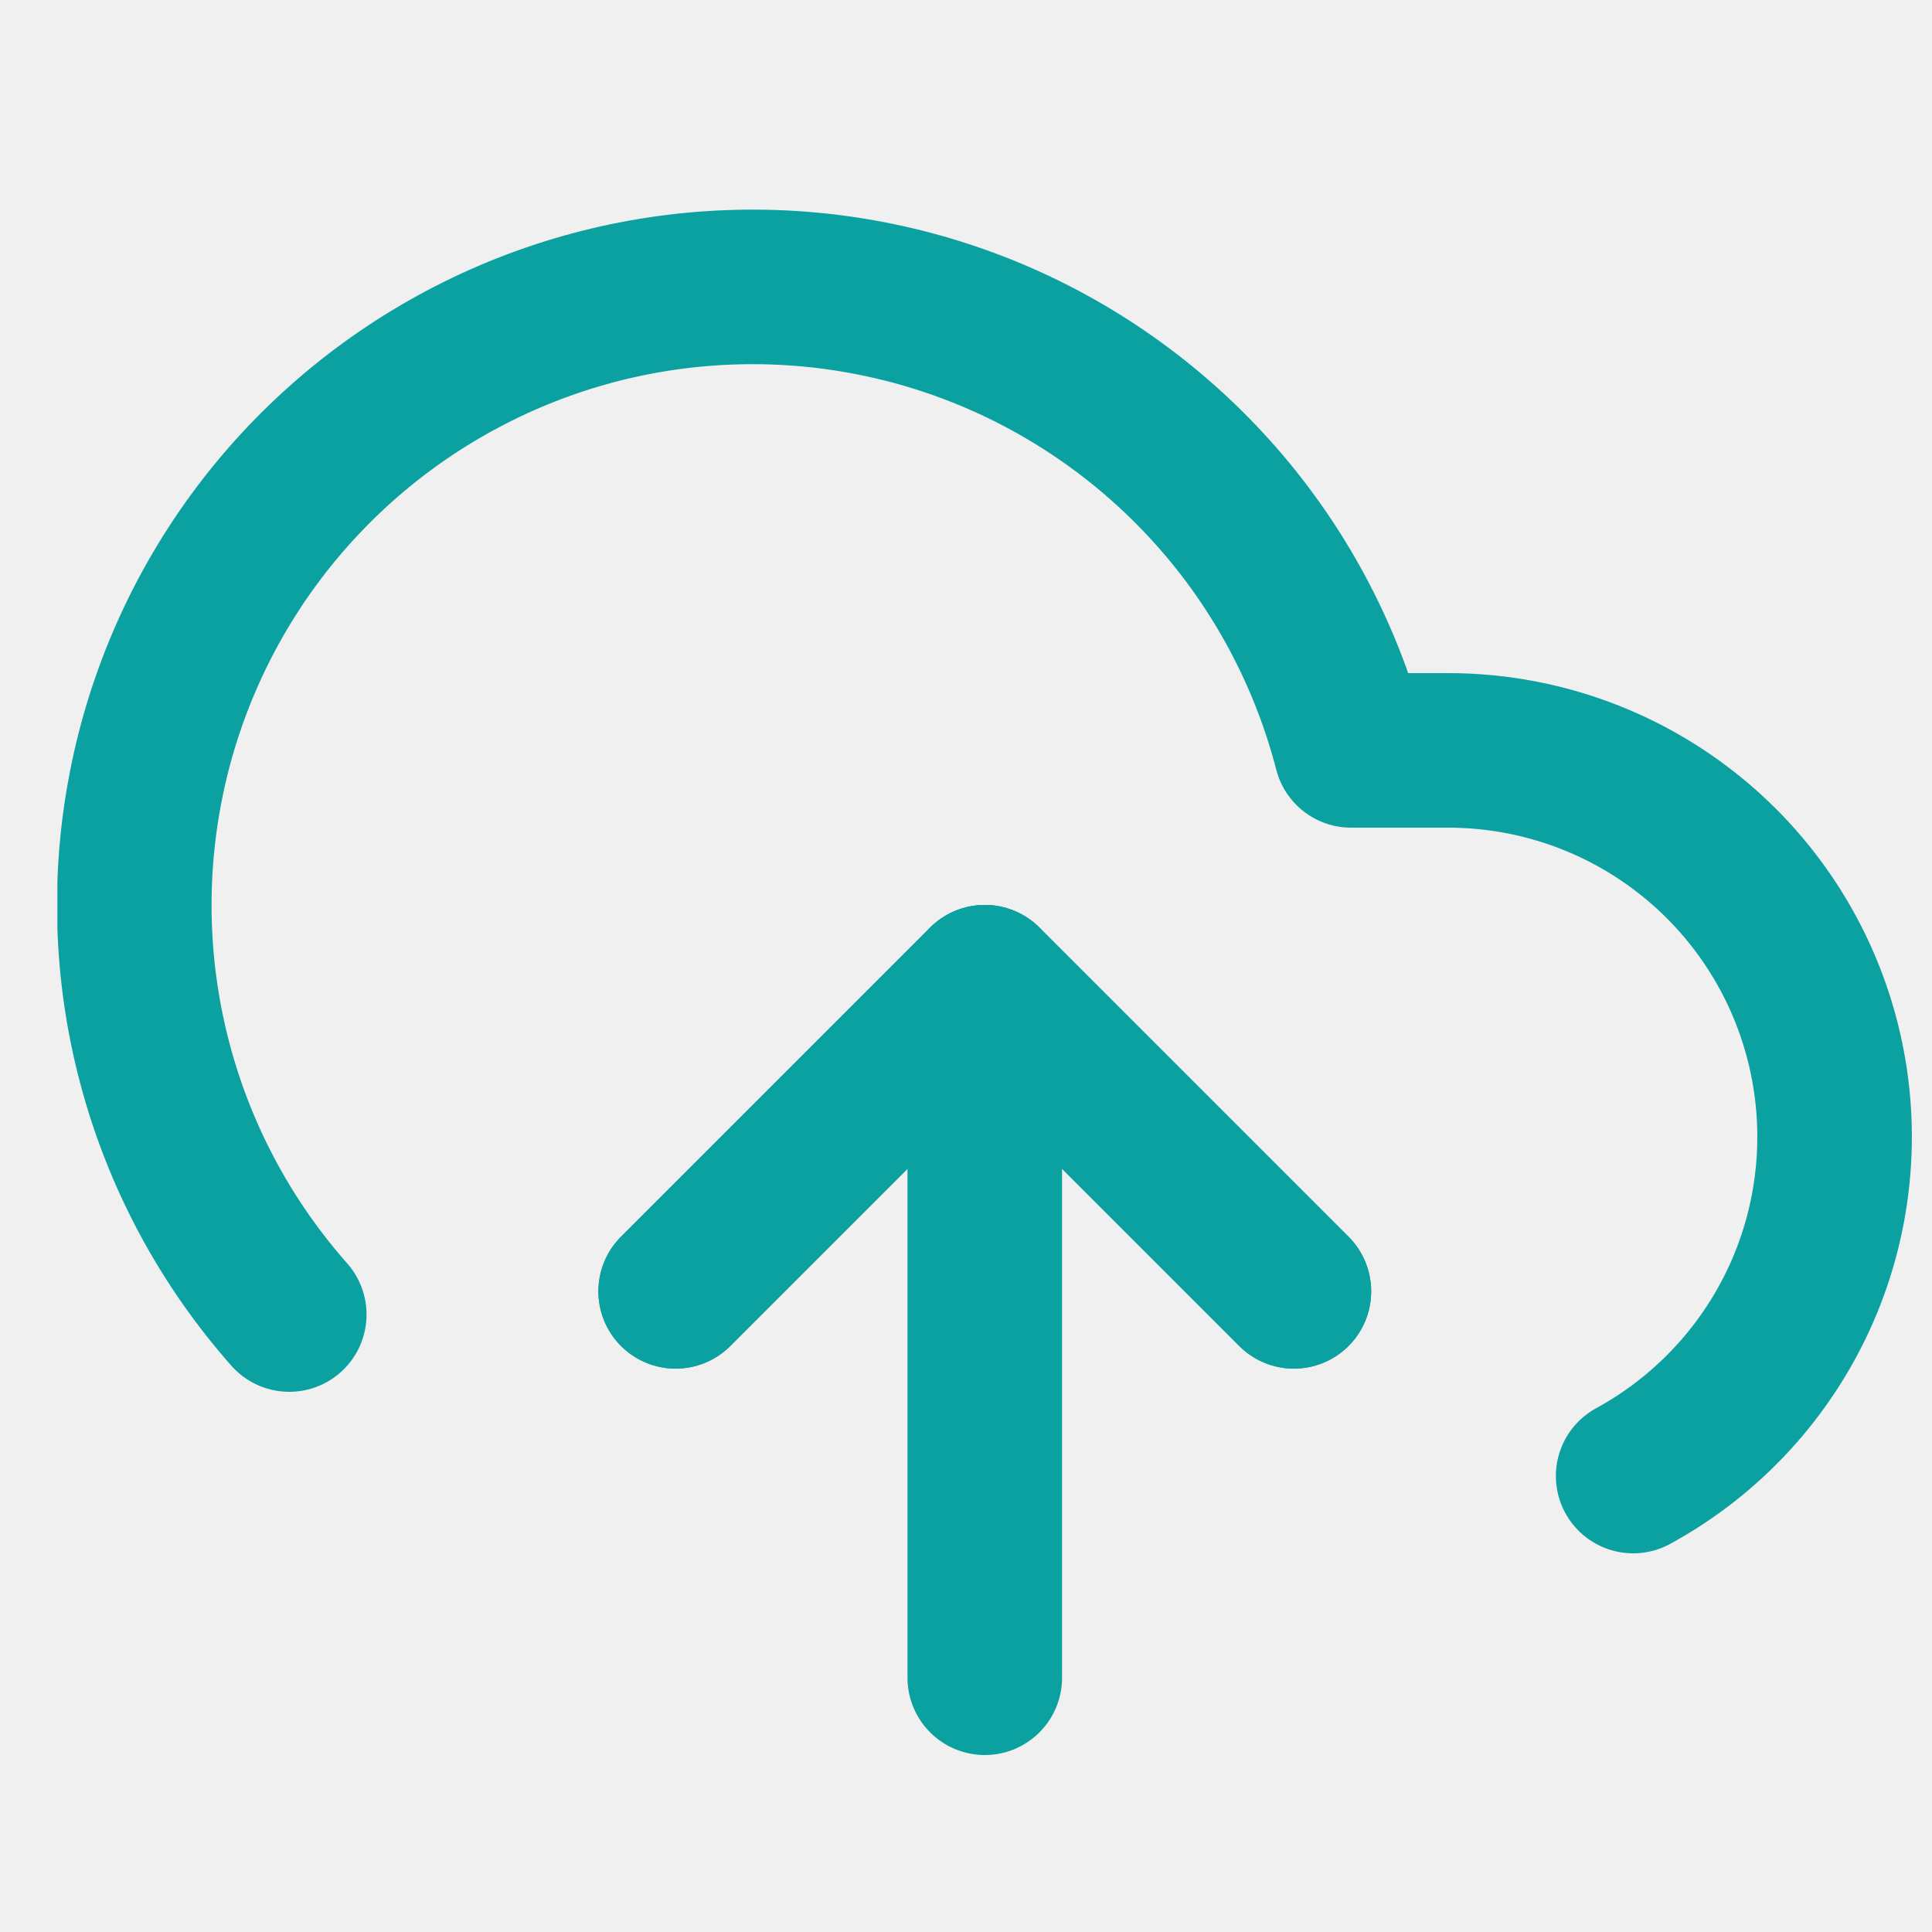
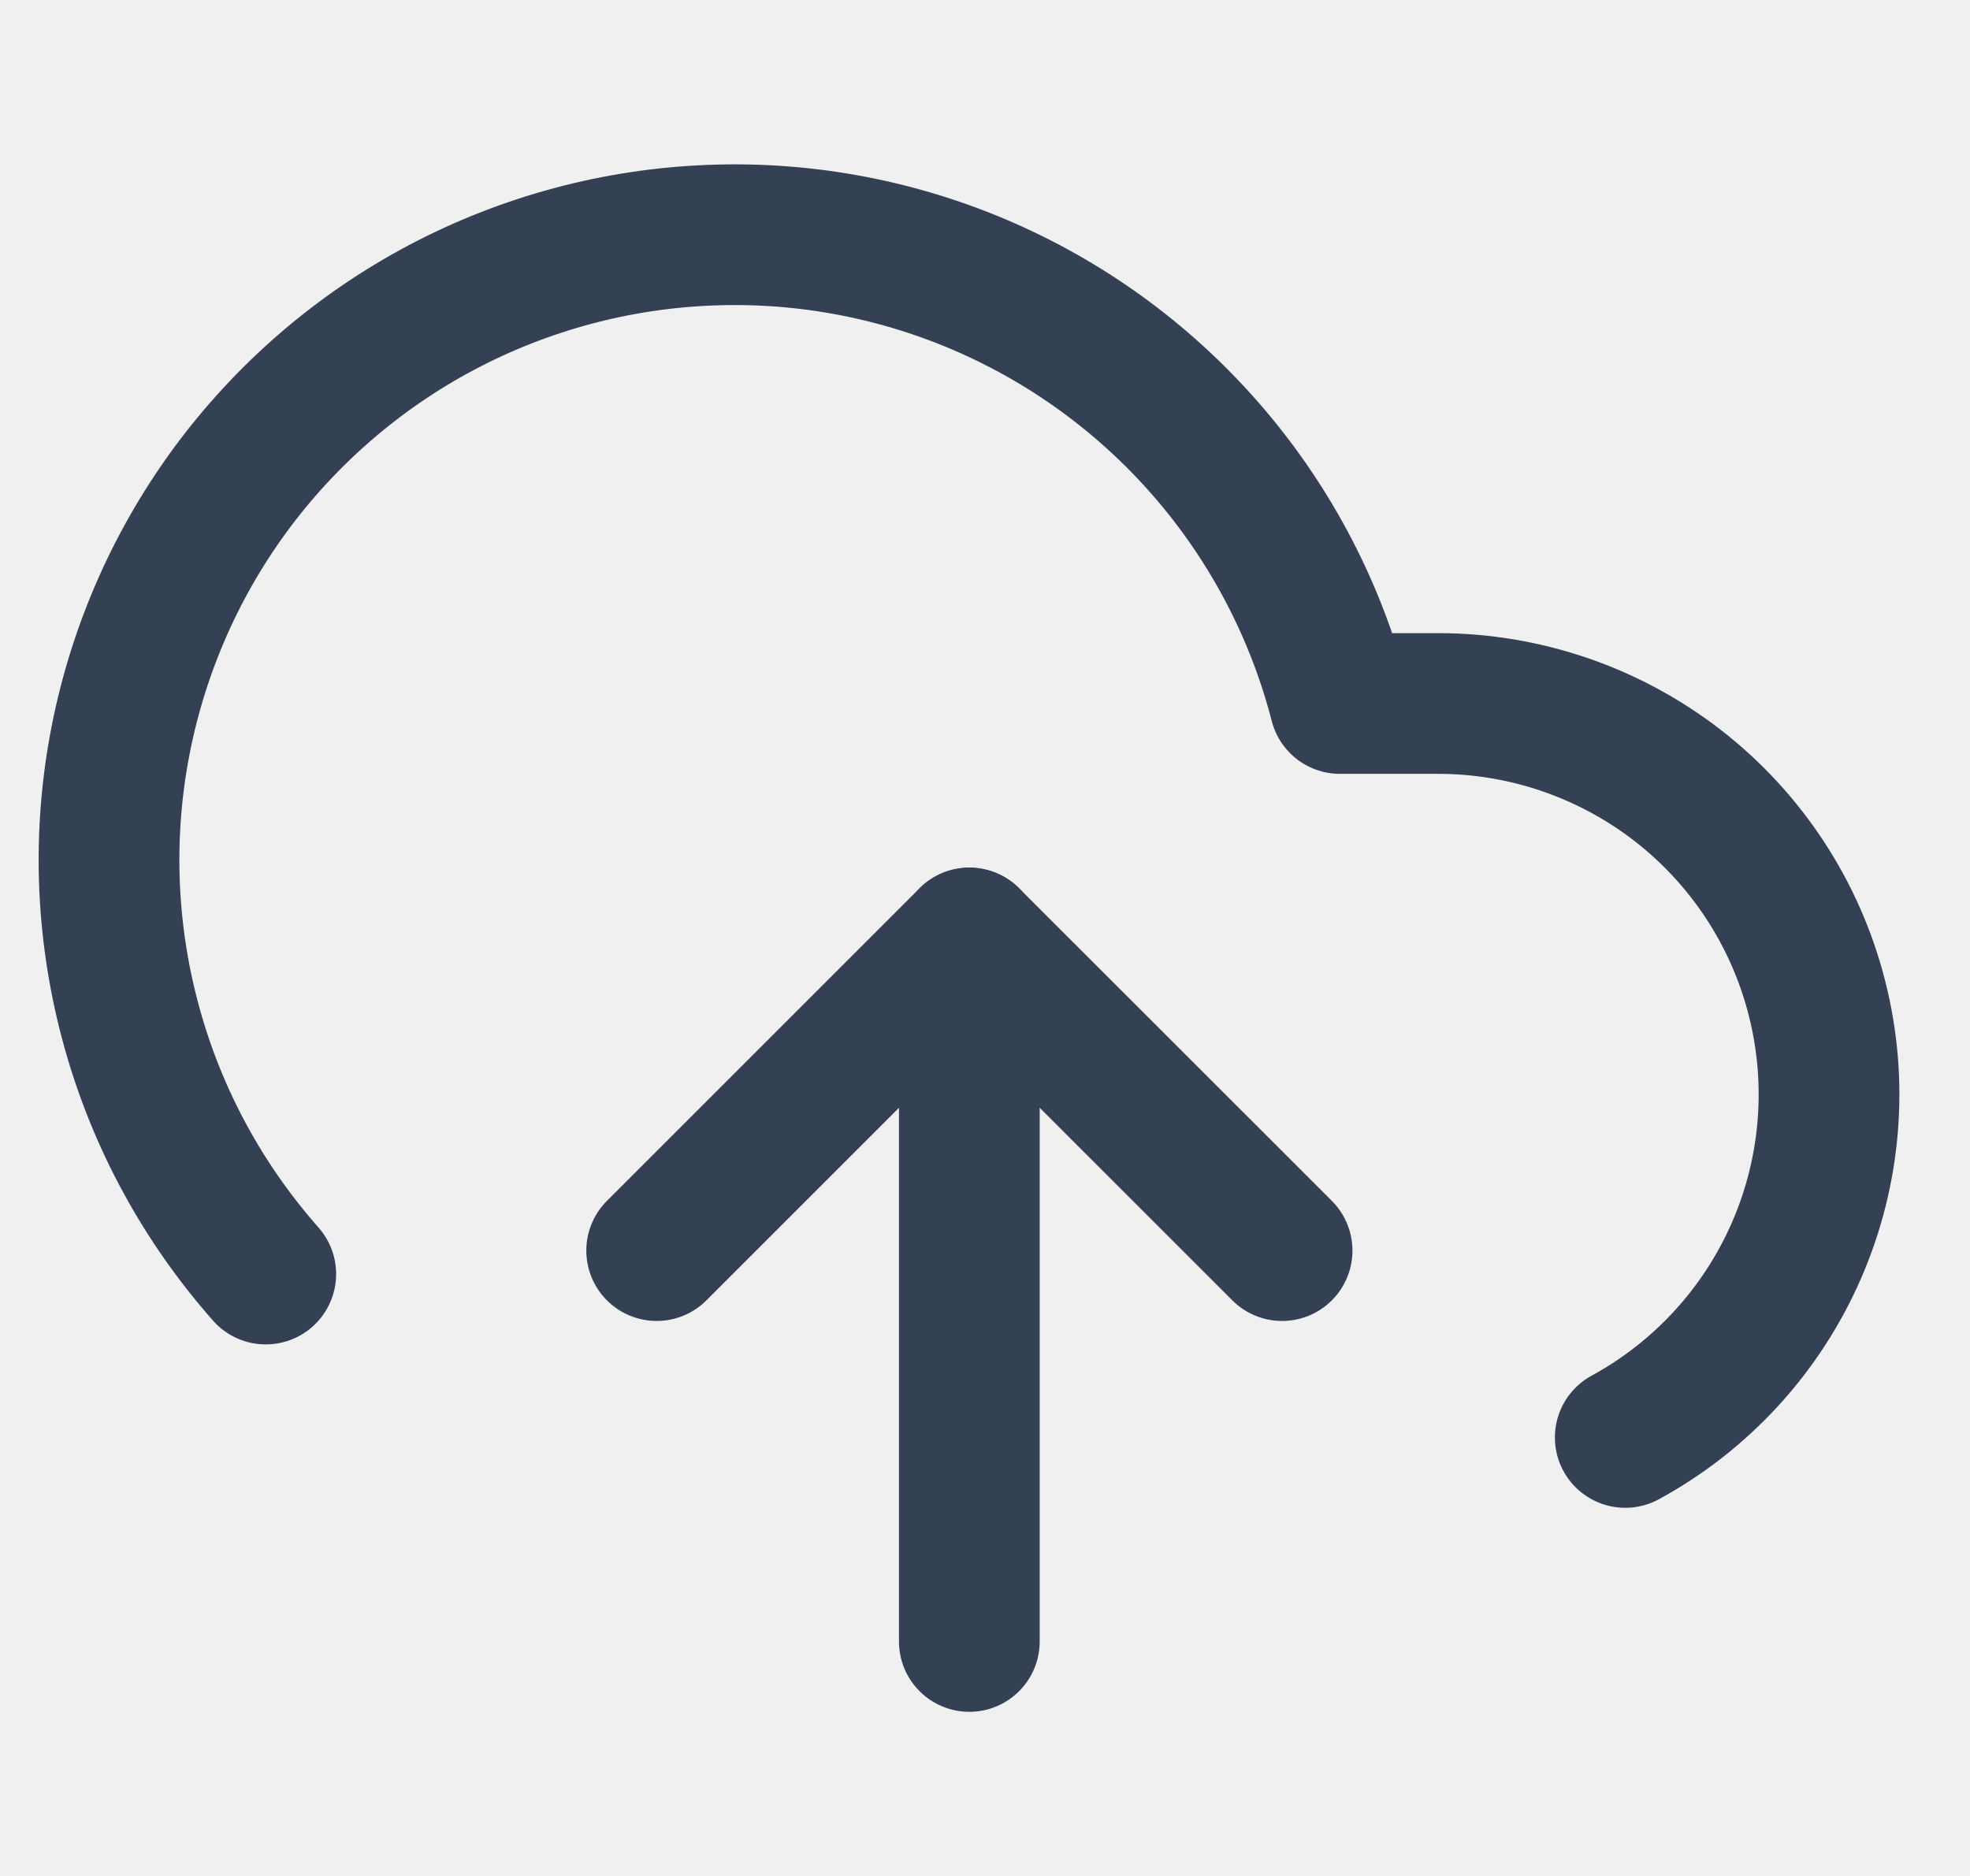
- <svg xmlns="http://www.w3.org/2000/svg" width="25" height="25" viewBox="0 0 25 25" fill="none">
-   <g clip-path="url(#clip0_14_483)">
-     <path d="M16.743 16.71L12.743 12.71L8.743 16.71" stroke="#0BA1A1" stroke-width="2" stroke-linecap="round" stroke-linejoin="round" />
-     <path d="M12.743 12.71V21.71" stroke="#0BA1A1" stroke-width="2" stroke-linecap="round" stroke-linejoin="round" />
-     <path d="M21.133 19.1C22.108 18.568 22.878 17.727 23.323 16.709C23.767 15.69 23.859 14.553 23.585 13.477C23.311 12.4 22.686 11.445 21.809 10.763C20.933 10.081 19.854 9.711 18.743 9.71H17.483C17.18 8.539 16.616 7.452 15.833 6.531C15.049 5.61 14.068 4.878 12.961 4.39C11.854 3.903 10.651 3.673 9.443 3.718C8.234 3.762 7.052 4.08 5.984 4.648C4.916 5.215 3.991 6.017 3.277 6.993C2.564 7.97 2.081 9.095 1.866 10.285C1.65 11.475 1.707 12.698 2.032 13.863C2.357 15.028 2.942 16.104 3.743 17.01" stroke="#0BA1A1" stroke-width="2" stroke-linecap="round" stroke-linejoin="round" />
-     <path d="M16.743 16.71L12.743 12.71L8.743 16.71" stroke="#0BA1A1" stroke-width="2" stroke-linecap="round" stroke-linejoin="round" />
+ <svg xmlns="http://www.w3.org/2000/svg" width="21" height="20" viewBox="0 0 21 20" fill="none">
+   <g clip-path="url(#clip0_17_913)">
+     <path d="M10.333 10V17.5" stroke="#344054" stroke-width="1.5" stroke-linecap="round" stroke-linejoin="round" />
+     <path d="M17.325 15.325C18.138 14.882 18.78 14.181 19.15 13.332C19.52 12.484 19.597 11.536 19.368 10.639C19.14 9.742 18.619 8.946 17.889 8.378C17.158 7.81 16.259 7.501 15.333 7.5H14.283C14.031 6.524 13.561 5.619 12.908 4.851C12.255 4.083 11.437 3.473 10.515 3.067C9.593 2.661 8.59 2.469 7.583 2.507C6.576 2.544 5.591 2.809 4.701 3.281C3.811 3.754 3.04 4.423 2.445 5.236C1.851 6.05 1.449 6.988 1.269 7.98C1.089 8.971 1.137 9.99 1.408 10.961C1.678 11.932 2.166 12.828 2.833 13.583" stroke="#344054" stroke-width="1.5" stroke-linecap="round" stroke-linejoin="round" />
+     <path d="M13.667 13.333L10.333 10L7 13.333" stroke="#344054" stroke-width="1.5" stroke-linecap="round" stroke-linejoin="round" />
  </g>
  <defs>
-     <clipPath id="clip0_14_483">
-       <rect width="24" height="24" fill="white" transform="translate(0.742676 0.7099)" />
+     <clipPath id="clip0_17_913">
+       <rect width="20" height="20" fill="white" transform="translate(0.333252)" />
    </clipPath>
  </defs>
</svg>
